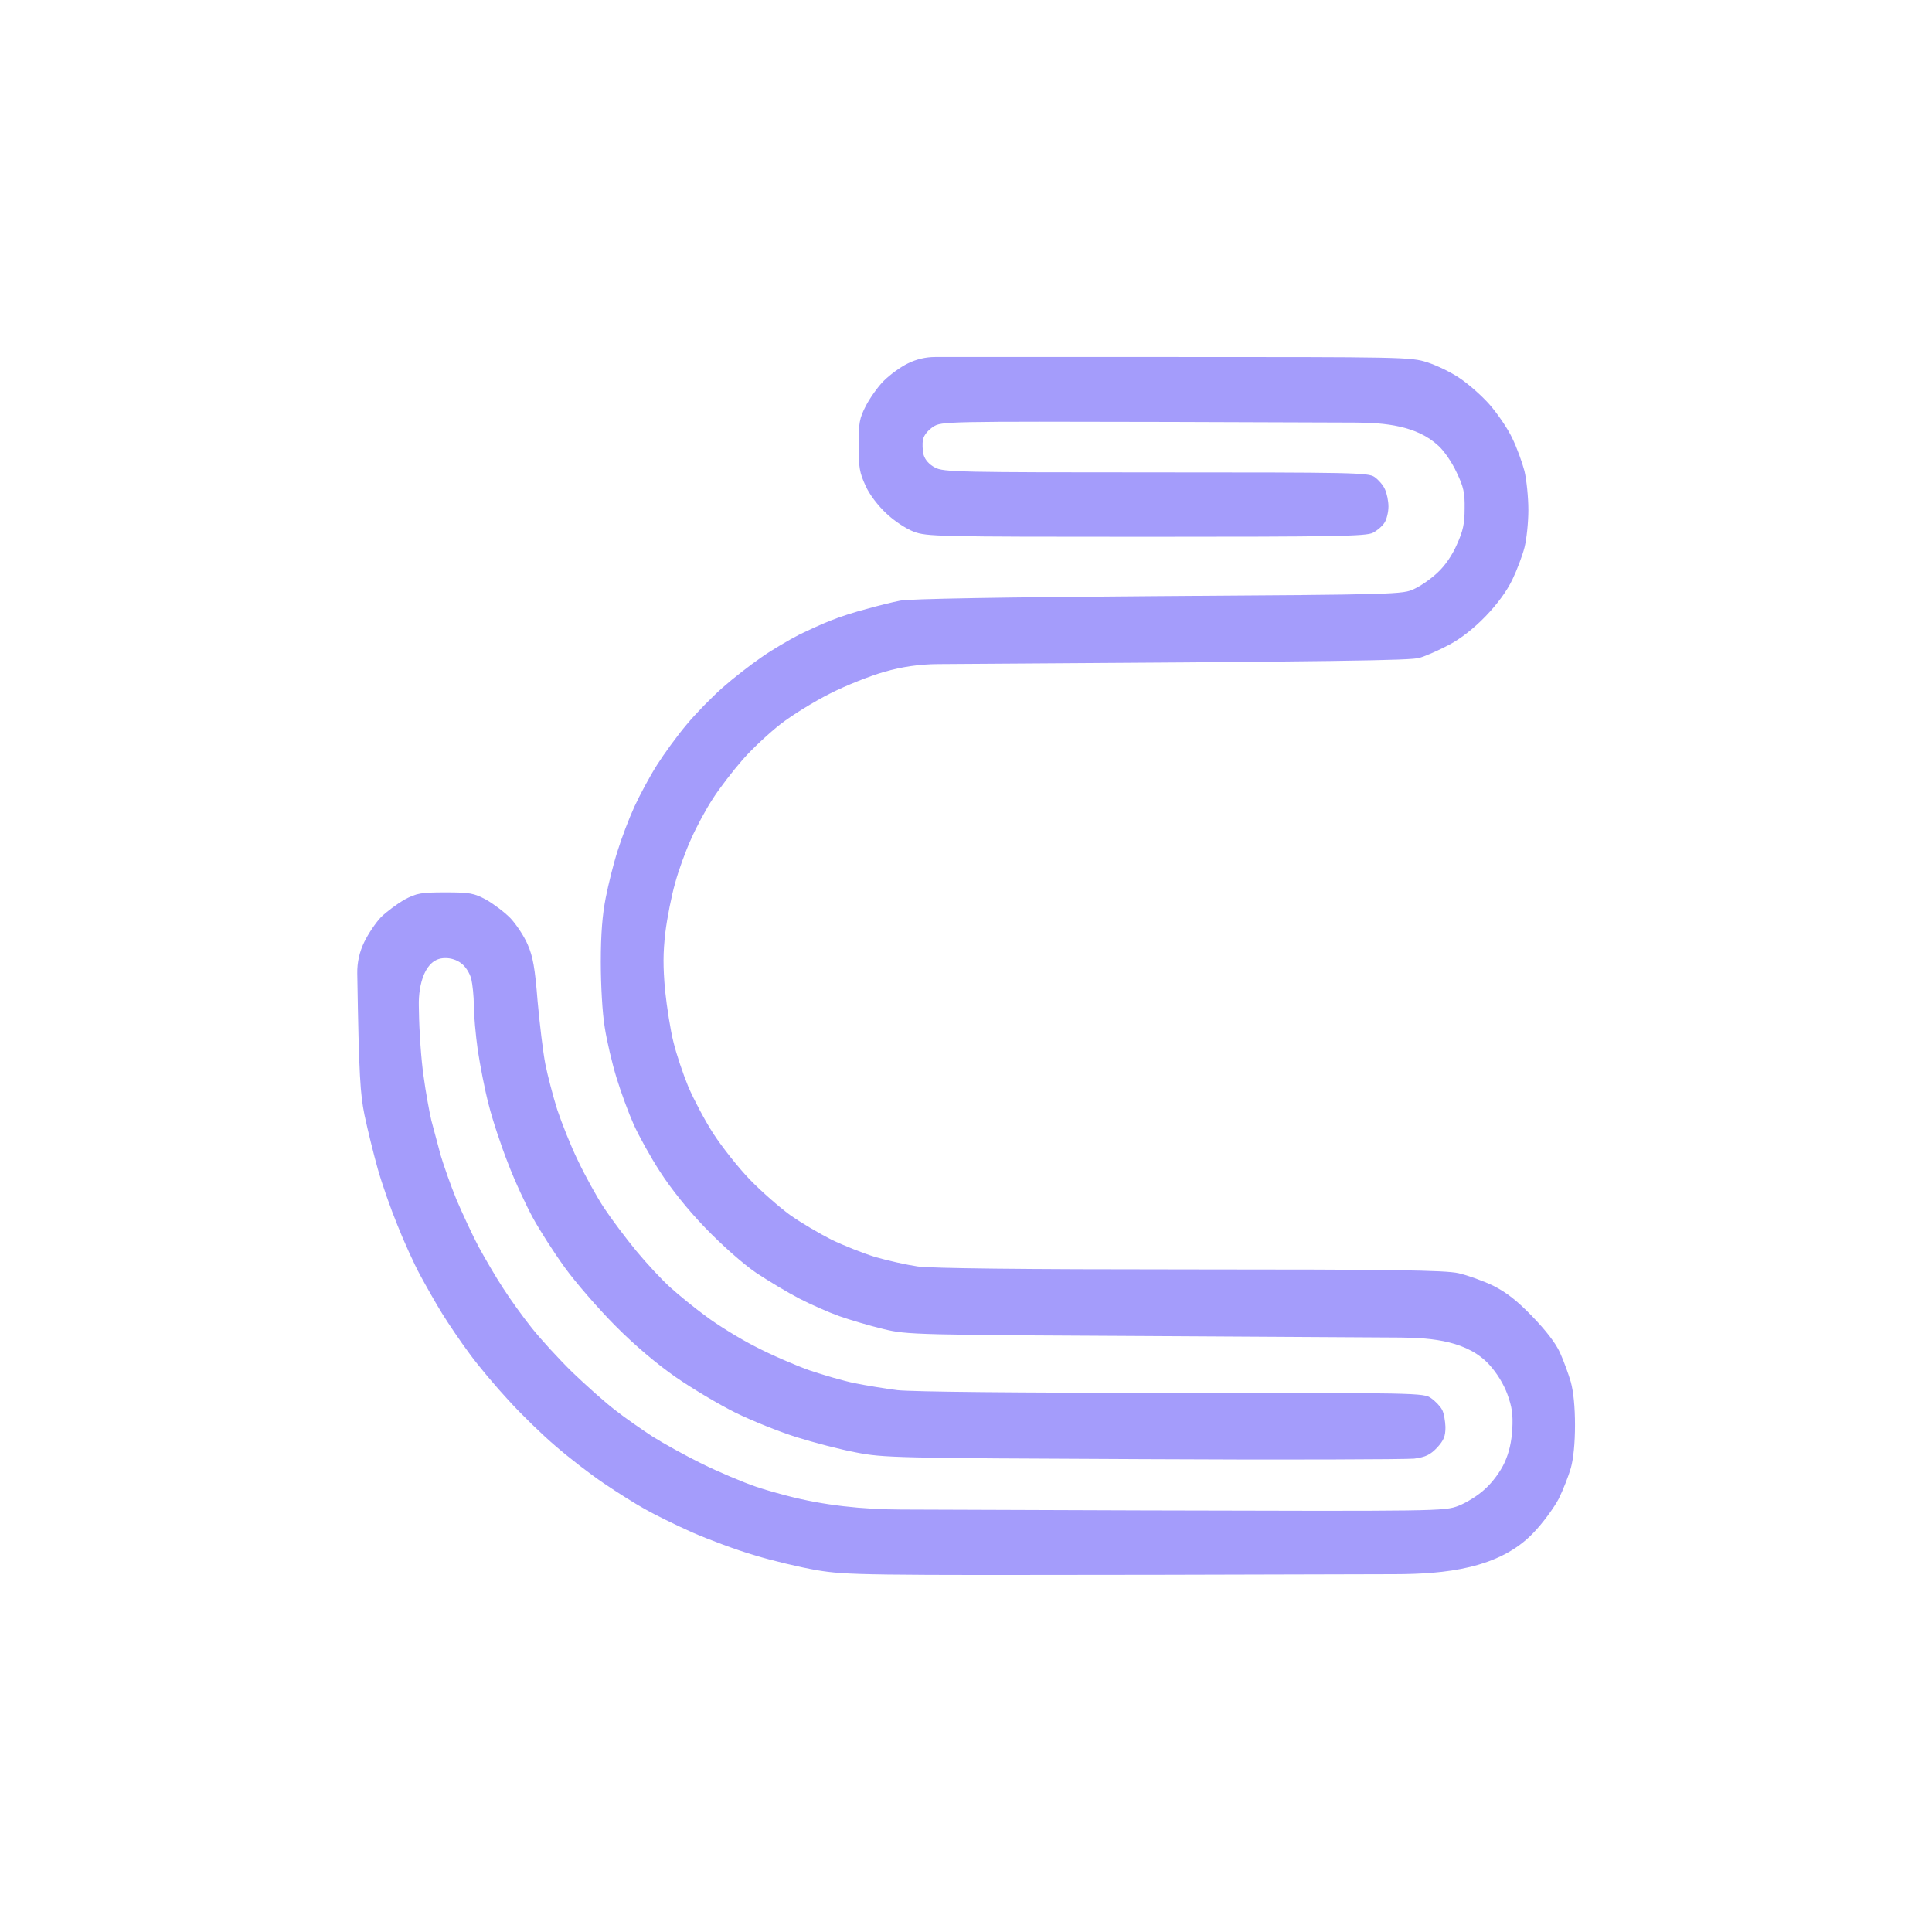
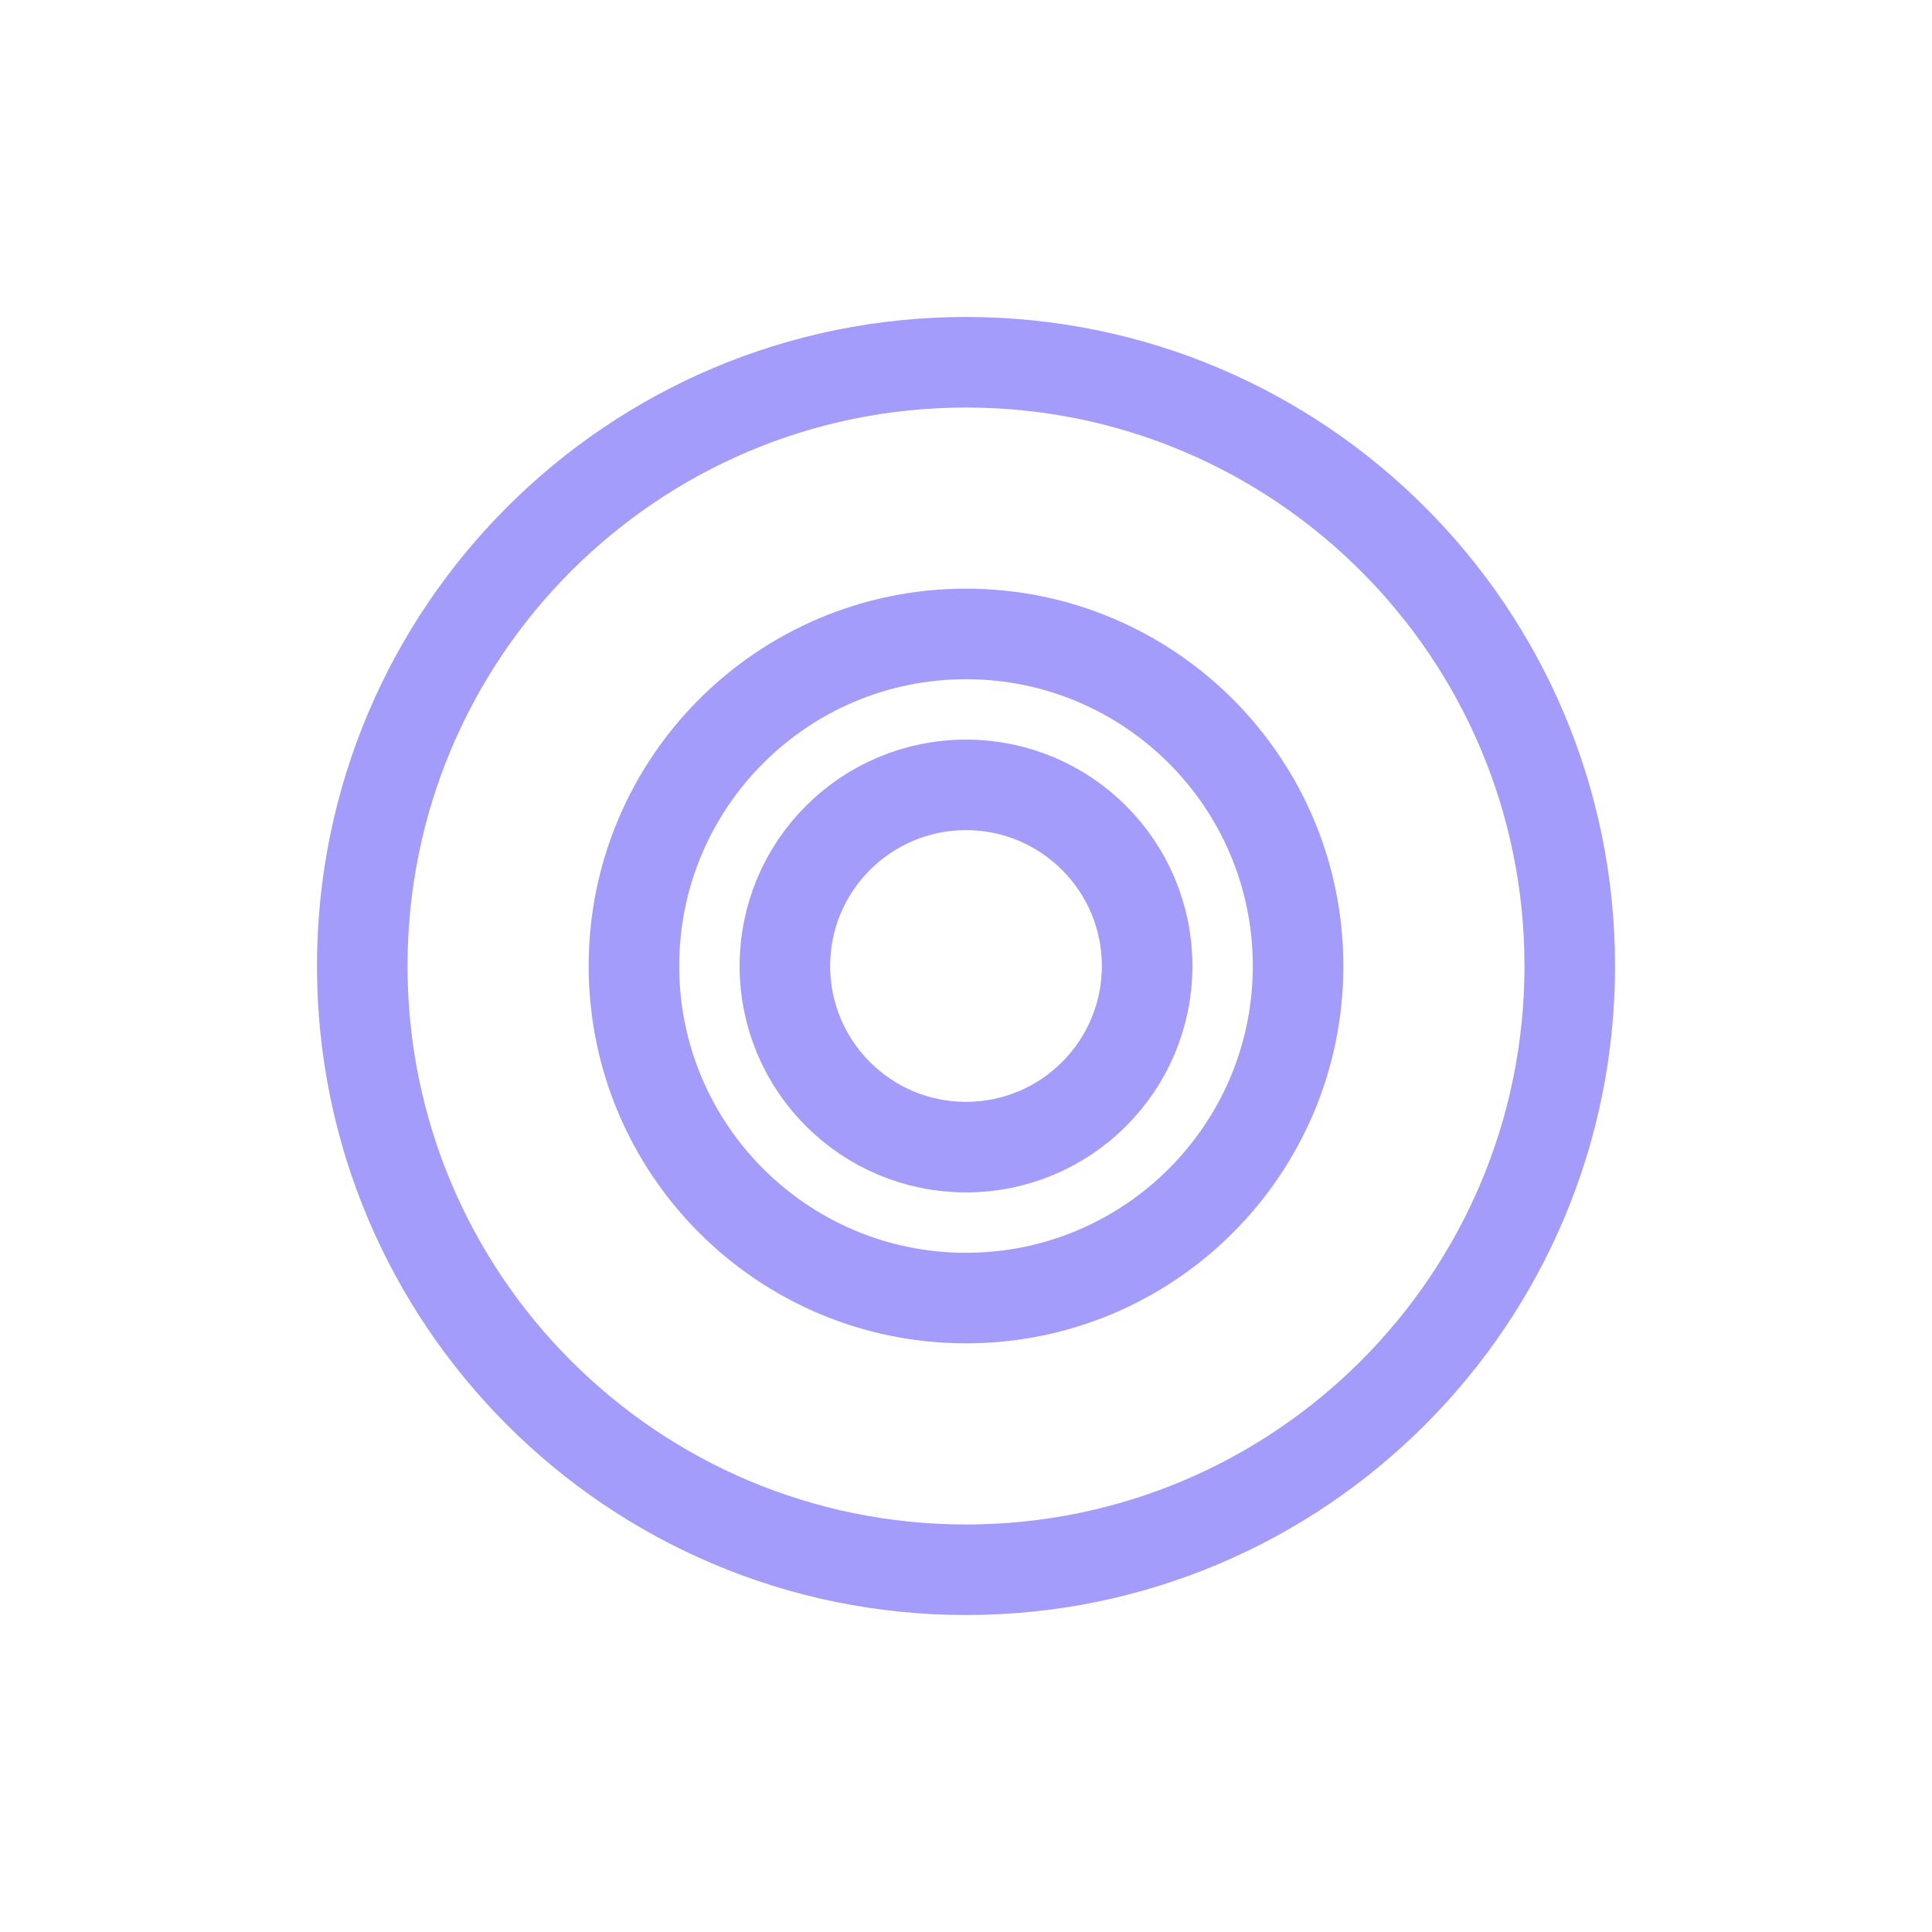
- <svg xmlns="http://www.w3.org/2000/svg" width="368" height="368" viewBox="0 0 368 368" fill="none">
-   <path d="M168.331 72.549C169.515 71.374 171.539 69.891 172.921 69.227C174.544 68.42 176.331 68 178.144 68H222.025C267.28 68 268.761 68 271.87 69.022C273.646 69.585 276.41 70.914 278.039 72.038C279.667 73.112 282.234 75.361 283.714 77.047C285.195 78.734 287.169 81.597 288.008 83.386C288.896 85.175 289.932 88.037 290.377 89.724C290.771 91.411 291.117 94.733 291.117 97.136C291.117 99.538 290.771 102.759 290.377 104.292C289.982 105.826 288.945 108.586 288.057 110.426C287.021 112.573 285.244 115.026 282.974 117.378C280.753 119.678 278.285 121.62 276.065 122.796C274.14 123.818 271.623 124.943 270.389 125.301C268.747 125.801 257.127 126.007 178.597 126.495C175.188 126.516 171.753 127.009 168.479 127.959C165.765 128.725 161.126 130.565 158.115 132.099C155.154 133.581 150.91 136.188 148.739 137.875C146.567 139.562 143.261 142.629 141.435 144.724C139.609 146.82 137.042 150.143 135.809 152.085C134.525 154.027 132.65 157.503 131.663 159.752C130.627 162.002 129.245 165.784 128.603 168.186C127.912 170.589 127.073 174.832 126.728 177.643C126.284 181.579 126.284 184.083 126.679 188.633C127.024 191.853 127.715 196.351 128.307 198.6C128.85 200.849 130.133 204.632 131.12 207.034C132.157 209.437 134.279 213.475 135.907 215.98C137.536 218.484 140.645 222.42 142.816 224.669C144.988 226.918 148.442 229.934 150.466 231.416C152.489 232.848 156.043 234.943 158.362 236.119C160.682 237.244 164.432 238.726 166.752 239.442C169.071 240.106 172.674 240.924 174.796 241.231C177.313 241.588 194.487 241.793 226.615 241.793C265.207 241.793 275.226 241.946 277.792 242.509C279.569 242.917 282.53 243.991 284.454 244.911C286.971 246.189 288.995 247.773 291.857 250.738C294.423 253.396 296.299 255.799 297.138 257.639C297.829 259.172 298.766 261.728 299.21 263.261C299.704 265.102 300 267.964 300 271.44C300 274.865 299.704 277.829 299.21 279.618C298.766 281.152 297.73 283.81 296.891 285.497C296.003 287.184 293.88 290.097 292.104 291.937C285.586 298.826 275.169 299.822 265.685 299.846L220.841 299.962C163.988 300.065 161.323 300.014 155.648 299.093C152.391 298.531 147.011 297.253 143.705 296.231C140.349 295.26 135.019 293.266 131.86 291.886C128.653 290.455 124.606 288.461 122.829 287.439C121.053 286.468 117.499 284.219 114.933 282.481C112.367 280.743 108.271 277.574 105.803 275.427C103.335 273.331 99.338 269.446 96.92 266.788C94.452 264.13 91.096 260.143 89.468 257.894C87.79 255.645 85.47 252.22 84.237 250.227C83.003 248.233 81.127 244.911 79.992 242.815C78.857 240.719 76.933 236.477 75.699 233.359C74.416 230.241 72.738 225.436 71.948 222.625C71.159 219.813 70.023 215.213 69.431 212.401C68.632 208.411 68.371 205.301 68.049 185.389C68.016 183.33 68.474 181.28 69.382 179.432C70.122 177.898 71.553 175.752 72.59 174.678C73.626 173.656 75.649 172.174 77.031 171.356C79.4 170.129 80.14 169.976 84.829 169.976C89.517 169.976 90.257 170.129 92.577 171.356C94.008 172.174 96.13 173.758 97.265 174.934C98.4 176.161 99.881 178.41 100.522 179.943C101.509 182.192 101.904 184.39 102.398 190.677C102.793 195.022 103.434 200.44 103.878 202.689C104.322 204.939 105.359 208.874 106.148 211.379C106.987 213.884 108.715 218.28 110.097 221.091C111.429 223.902 113.65 227.941 115.032 230.036C116.414 232.132 119.177 235.812 121.151 238.215C123.125 240.617 126.037 243.735 127.616 245.167C129.195 246.598 132.255 249.102 134.427 250.687C136.598 252.323 140.793 254.93 143.803 256.463C146.814 258.048 151.453 260.041 154.167 261.012C156.882 261.932 160.78 263.057 162.804 263.466C164.827 263.875 168.528 264.488 170.947 264.795C173.71 265.102 193.599 265.306 223.259 265.306C270.291 265.306 271.179 265.306 272.61 266.328C273.4 266.891 274.337 267.862 274.683 268.526C275.028 269.14 275.275 270.622 275.324 271.798C275.324 273.587 275.028 274.302 273.745 275.734C272.413 277.114 271.574 277.523 269.402 277.829C267.922 277.983 244.579 278.085 217.583 277.932C170.453 277.727 168.282 277.676 163.05 276.654C160.04 276.091 154.957 274.762 151.7 273.74C148.442 272.718 143.211 270.622 140.102 269.089C136.993 267.555 131.86 264.488 128.751 262.341C125.149 259.837 120.954 256.31 117.203 252.527C113.995 249.307 109.652 244.298 107.58 241.435C105.507 238.573 102.793 234.33 101.509 231.979C100.226 229.627 98.055 224.976 96.772 221.602C95.439 218.229 93.761 213.168 93.07 210.357C92.33 207.545 91.442 202.894 90.998 199.98C90.603 197.118 90.257 193.335 90.257 191.546C90.257 189.808 90.011 187.508 89.764 186.435C89.468 185.361 88.678 184.083 87.888 183.521C87.099 182.857 85.816 182.448 84.73 182.499C80.889 182.499 79.693 187.661 79.773 191.501L79.795 192.569C79.844 196.453 80.239 202.025 80.683 204.99C81.078 207.954 81.769 211.737 82.164 213.424C82.608 215.111 83.398 218.075 83.94 220.069C84.533 222.062 85.865 225.845 86.951 228.503C88.086 231.161 89.961 235.199 91.146 237.448C92.379 239.697 94.452 243.275 95.834 245.371C97.167 247.467 99.683 250.943 101.361 253.038C103.039 255.134 106.494 258.917 109.06 261.421C111.626 263.875 115.278 267.146 117.154 268.577C119.029 270.06 122.286 272.309 124.31 273.638C126.333 274.916 130.577 277.267 133.686 278.801C136.796 280.334 141.484 282.328 144.05 283.197C145.328 283.629 147.157 284.176 149.806 284.875C156.932 286.756 164.302 287.503 171.673 287.53L217.83 287.695C274.091 287.848 275.127 287.848 277.792 286.826C279.272 286.263 281.592 284.832 282.875 283.605C284.306 282.328 285.836 280.232 286.576 278.596C287.465 276.654 287.909 274.66 288.057 272.207C288.205 269.395 288.008 268.015 287.119 265.562C286.428 263.67 285.145 261.575 283.763 260.041C279.665 255.457 272.867 254.808 266.718 254.772L224.493 254.521L223.909 254.518C173.704 254.265 172.853 254.261 168.232 253.141C165.666 252.527 161.866 251.403 159.843 250.687C157.819 249.971 154.365 248.438 152.193 247.313C150.022 246.189 146.37 243.991 144.05 242.457C141.583 240.771 137.635 237.295 134.377 233.921C130.923 230.343 127.764 226.356 125.692 223.136C123.866 220.324 121.645 216.286 120.707 214.19C119.769 212.095 118.289 208.108 117.45 205.348C116.611 202.638 115.575 198.242 115.18 195.636C114.736 192.978 114.439 187.662 114.439 183.266C114.439 177.847 114.736 174.269 115.377 170.998C115.871 168.493 116.858 164.455 117.647 162.053C118.388 159.65 119.819 155.868 120.855 153.619C121.892 151.369 123.816 147.791 125.149 145.696C126.481 143.6 128.998 140.124 130.775 138.028C132.502 135.933 135.611 132.763 137.635 130.974C139.658 129.185 143.014 126.578 145.037 125.198C147.061 123.767 150.318 121.876 152.193 120.905C154.068 119.985 156.882 118.707 158.362 118.144C159.843 117.531 162.853 116.56 165.024 115.998C167.196 115.384 170.108 114.669 171.44 114.413C172.97 114.055 191.329 113.748 220.545 113.544L221.433 113.538C266.208 113.237 267.245 113.23 269.402 112.164C270.636 111.602 272.61 110.221 273.844 109.046C275.226 107.768 276.608 105.774 277.496 103.73C278.68 101.123 278.976 99.743 278.976 96.88C279.026 93.865 278.779 92.74 277.447 89.98C276.608 88.139 275.078 85.89 273.992 84.919C269.886 81.072 263.765 80.513 258.138 80.493L223.012 80.37C179.978 80.268 179.336 80.268 177.757 81.29C176.819 81.903 175.98 82.875 175.832 83.692C175.635 84.51 175.734 85.788 175.931 86.657C176.227 87.628 177.017 88.497 178.103 89.06C179.682 89.929 182.742 89.98 220.15 89.98C257.755 89.98 260.618 90.031 261.802 90.849C262.542 91.36 263.431 92.382 263.776 93.149C264.171 93.967 264.467 95.449 264.467 96.471C264.467 97.545 264.122 98.925 263.727 99.538C263.332 100.203 262.296 101.072 261.506 101.481C260.223 102.145 254.399 102.247 218.324 102.247C178.3 102.247 176.523 102.196 174.056 101.276C172.575 100.714 170.256 99.18 168.825 97.8C167.245 96.318 165.617 94.222 164.876 92.535C163.741 90.082 163.544 89.06 163.544 84.868C163.544 80.574 163.692 79.706 164.926 77.303C165.666 75.872 167.196 73.674 168.331 72.549Z" fill="#A49CFB" />
+ <svg xmlns="http://www.w3.org/2000/svg" width="64" height="64" viewBox="0 0 64 64" fill="none">
+   <circle cx="32" cy="32" r="20" fill="none" stroke="#A49CFB" stroke-width="3" />
+   <circle cx="32" cy="32" r="11" fill="none" stroke="#A49CFB" stroke-width="3" />
+   <circle cx="32" cy="32" r="6" fill="none" stroke="#A49CFB" stroke-width="3" />
</svg>
